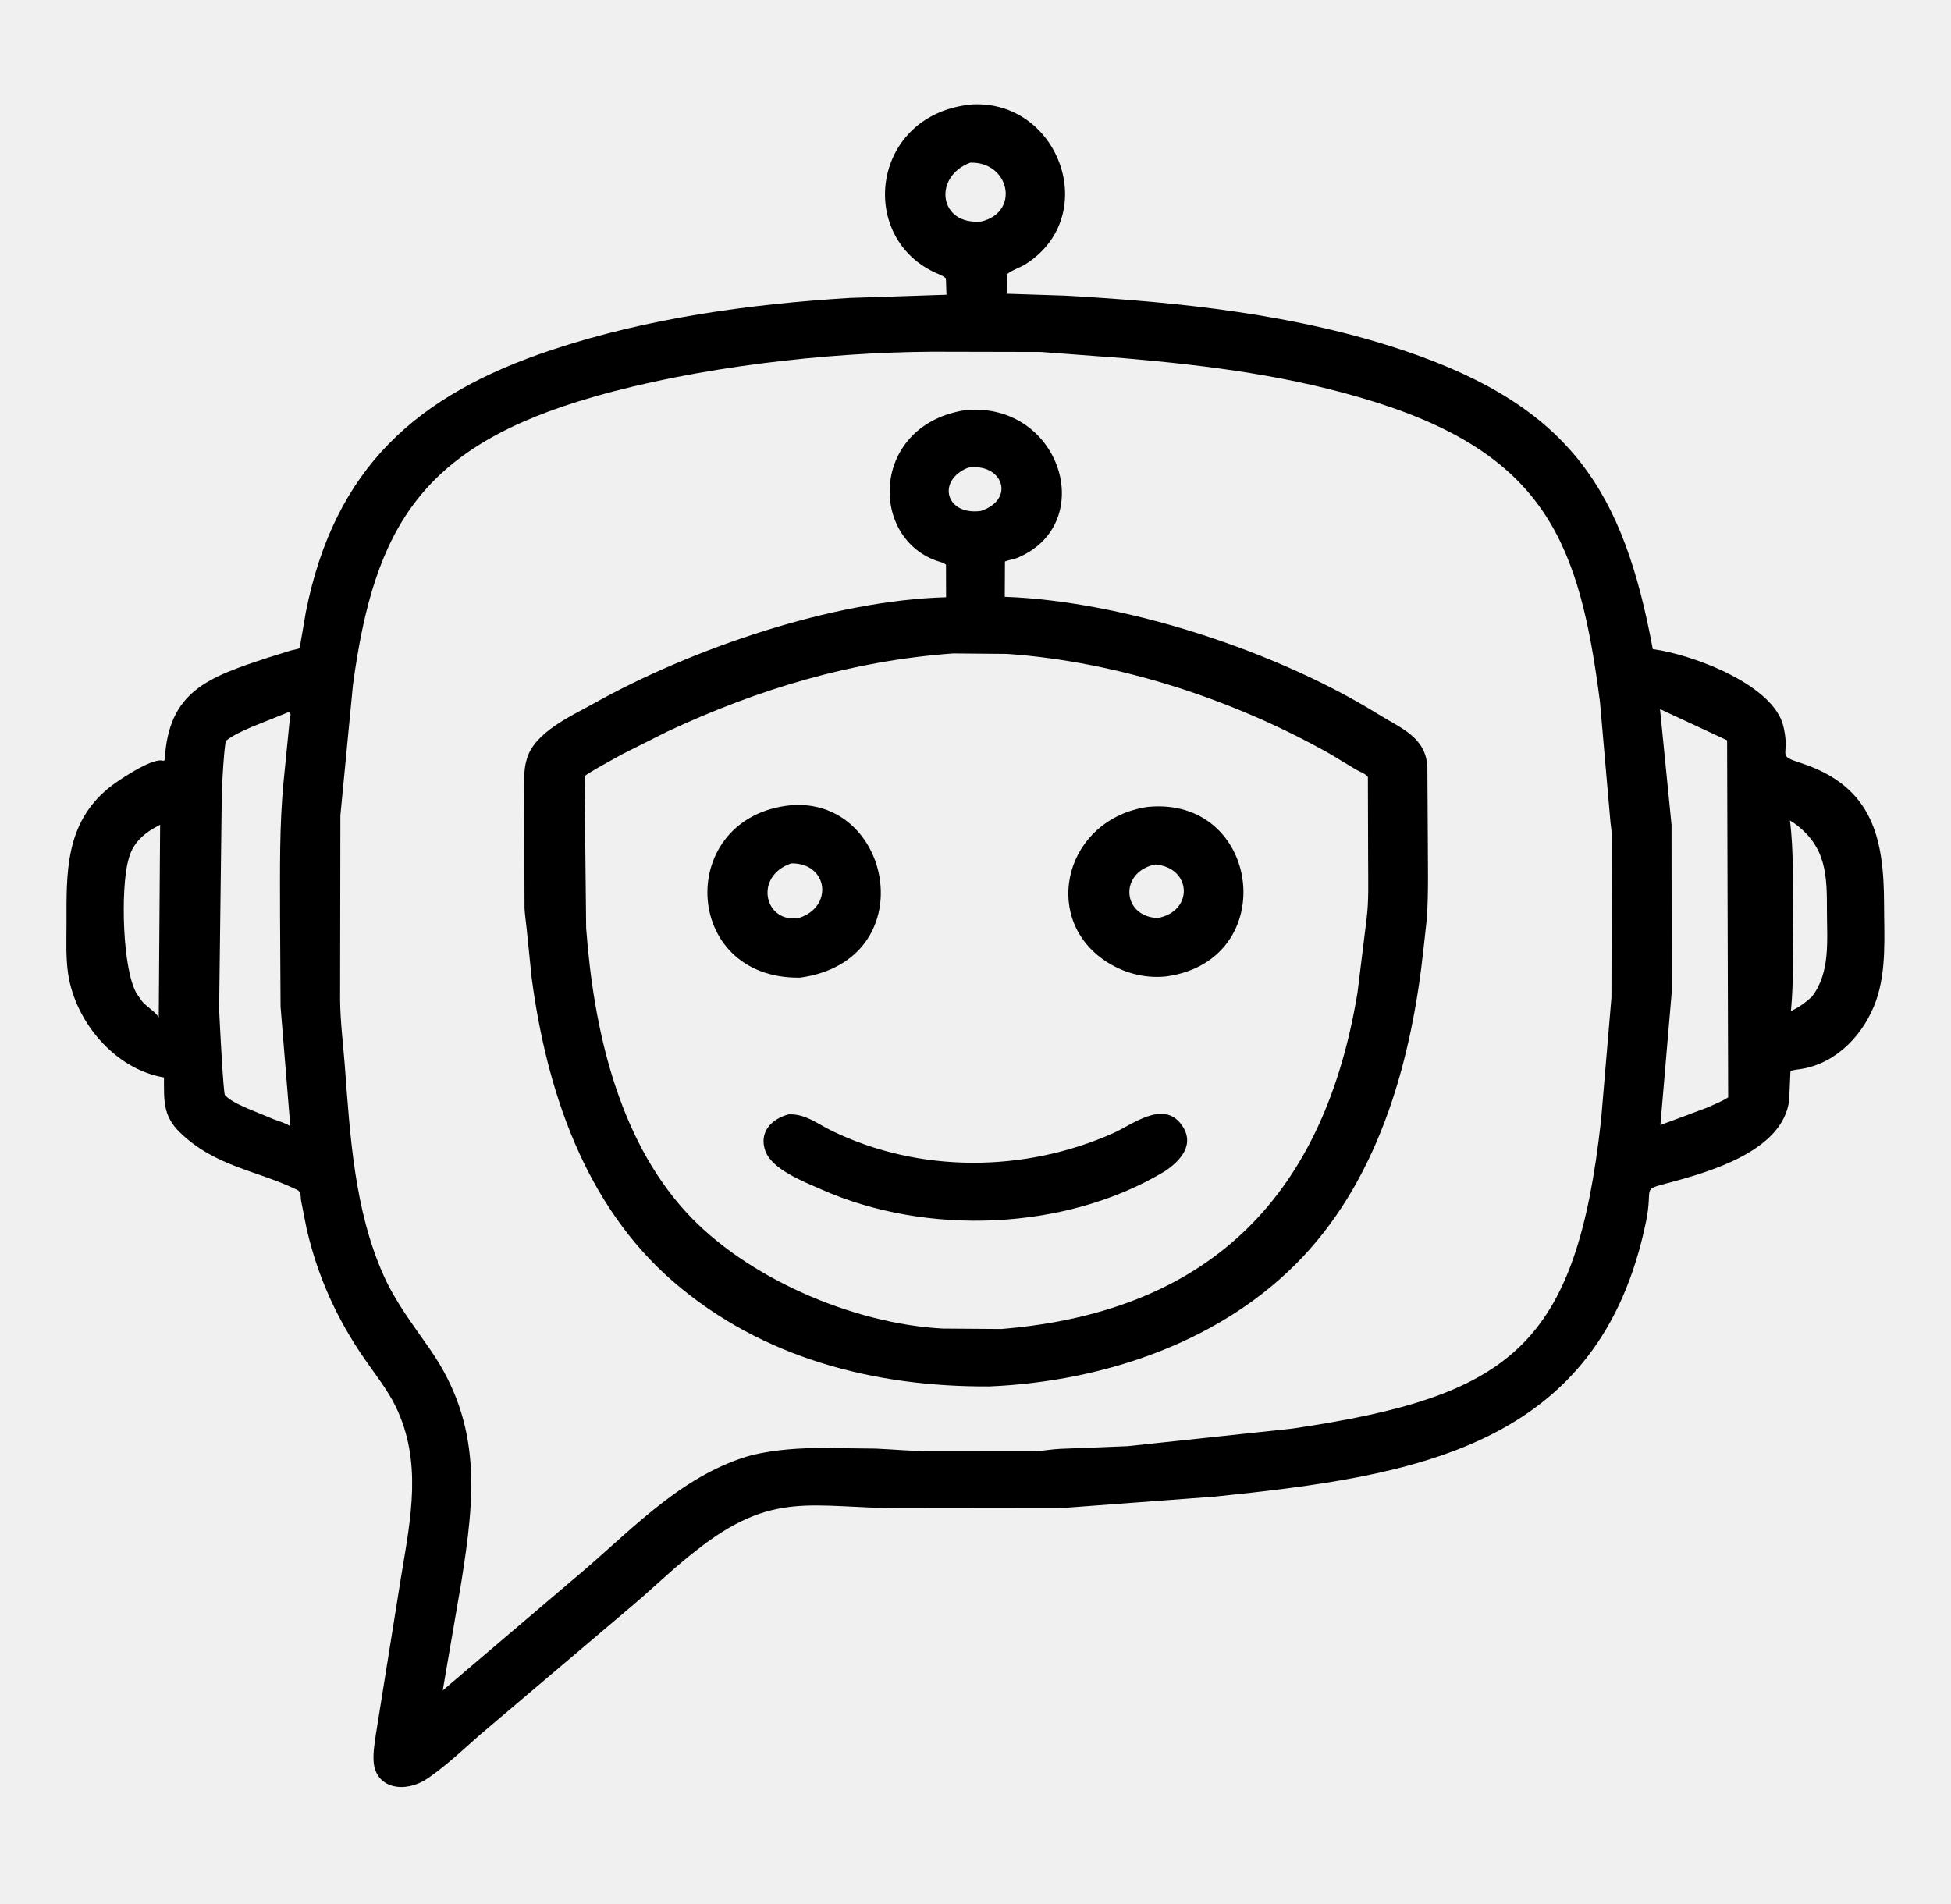
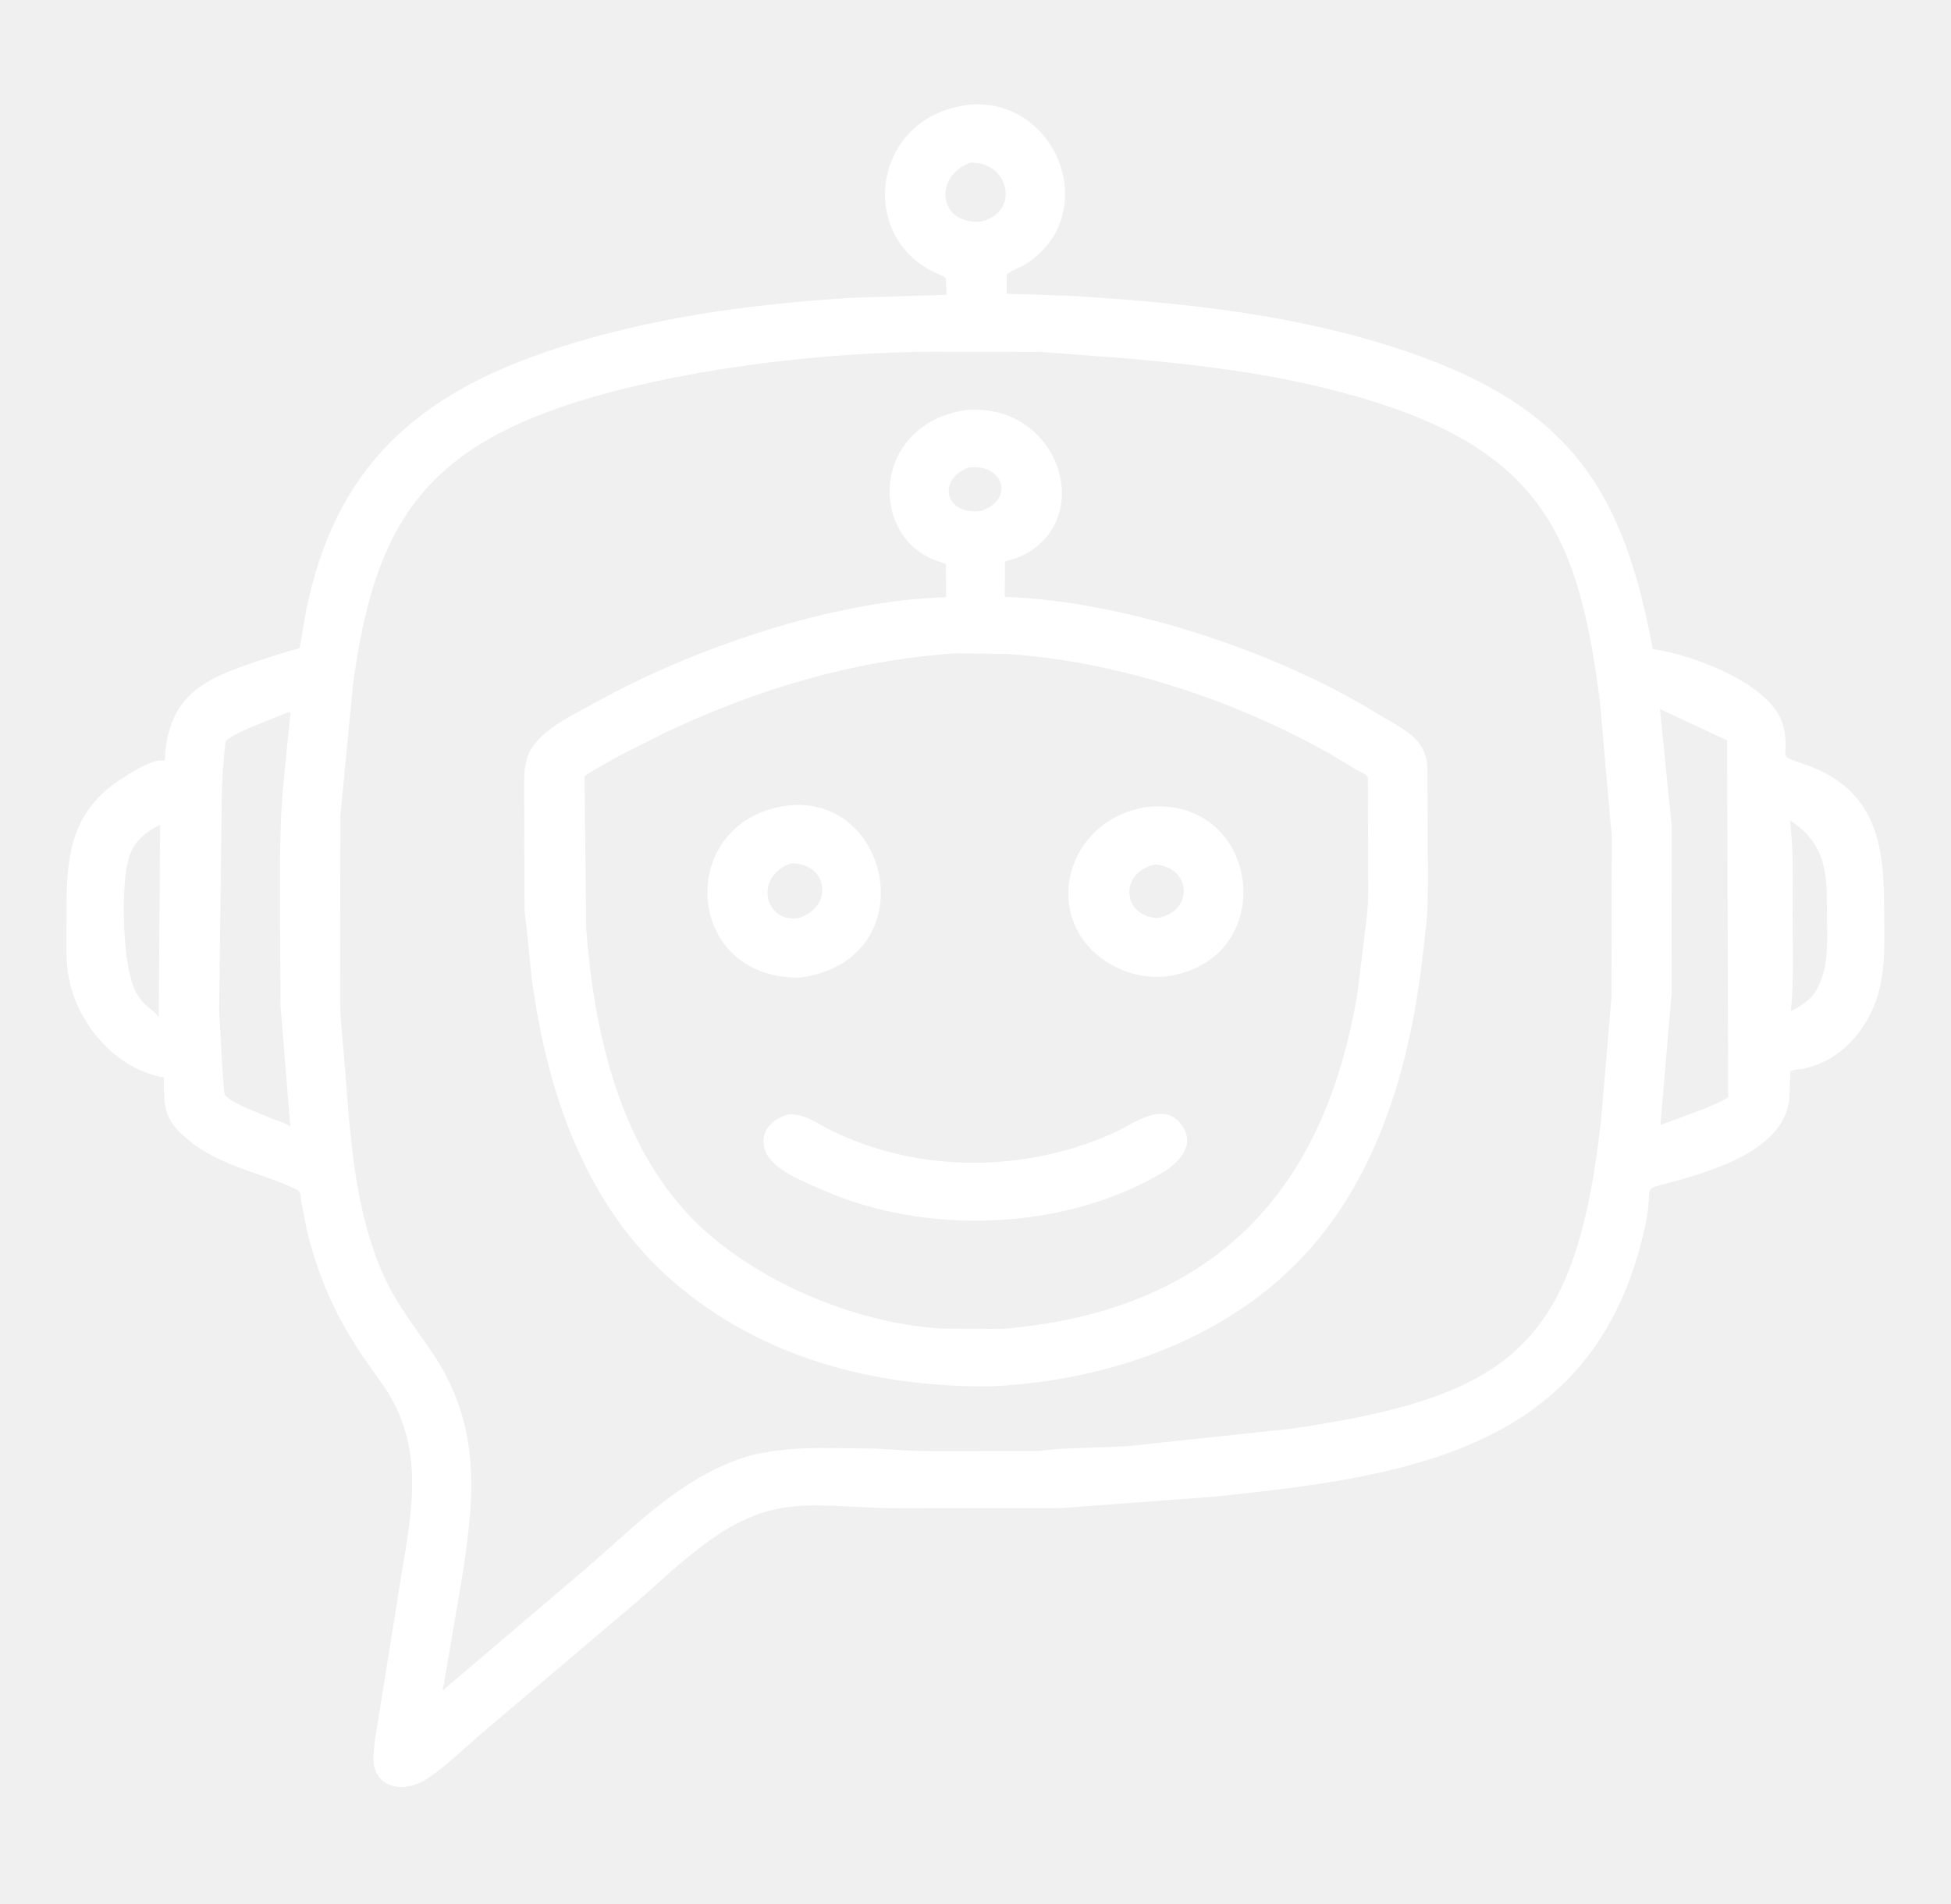
<svg xmlns="http://www.w3.org/2000/svg" width="41" height="40" viewBox="0 0 41 40" fill="none">
-   <path d="M14.625 32.591C14.173 32.939 13.757 33.347 13.322 33.717L10.257 36.315C9.836 36.666 9.427 37.081 8.972 37.386C8.515 37.693 7.895 37.597 7.852 37.027C7.838 36.841 7.872 36.635 7.899 36.45L8.434 33.106C8.634 31.899 8.877 30.712 8.311 29.552C8.142 29.207 7.891 28.892 7.672 28.576C7.078 27.72 6.676 26.831 6.444 25.825L6.329 25.244C6.312 25.151 6.338 25.052 6.242 25.006C5.393 24.593 4.527 24.523 3.781 23.8C3.419 23.451 3.447 23.119 3.446 22.645C2.399 22.467 1.579 21.46 1.432 20.467C1.38 20.119 1.398 19.757 1.398 19.405C1.397 18.351 1.364 17.322 2.275 16.568C2.463 16.412 3.16 15.946 3.402 15.983C3.447 15.99 3.42 15.996 3.462 15.976C3.534 14.521 4.385 14.231 5.643 13.818L6.11 13.672C6.155 13.659 6.254 13.646 6.291 13.624C6.304 13.616 6.41 12.952 6.426 12.871C7.027 9.831 8.76 8.295 11.598 7.353C13.605 6.686 15.75 6.391 17.859 6.261L19.89 6.194L19.878 5.849C19.792 5.778 19.726 5.765 19.63 5.719C17.996 4.94 18.334 2.389 20.427 2.195C22.252 2.096 23.156 4.536 21.549 5.554C21.43 5.629 21.259 5.678 21.158 5.767L21.155 6.173L22.383 6.213C24.794 6.348 27.256 6.604 29.549 7.383C33.036 8.568 34.123 10.356 34.733 13.642C35.598 13.761 37.285 14.403 37.479 15.271L37.486 15.303C37.625 15.916 37.312 15.862 37.853 16.039C39.362 16.533 39.589 17.629 39.593 18.989C39.594 19.659 39.651 20.396 39.423 21.037C39.18 21.717 38.624 22.329 37.875 22.463C37.795 22.478 37.699 22.478 37.626 22.513L37.6 23.115C37.478 24.185 35.937 24.628 35.054 24.863C34.481 25.016 34.743 24.931 34.593 25.664C33.62 30.435 29.714 31.022 25.531 31.454L22.317 31.694L18.926 31.698C17.059 31.694 16.244 31.305 14.625 32.591ZM20.389 3.419C19.602 3.712 19.726 4.744 20.628 4.654C21.445 4.451 21.209 3.393 20.389 3.419ZM19.588 7.392C17.324 7.406 14.636 7.721 12.485 8.337C8.887 9.369 7.869 11.034 7.417 14.397L7.153 17.137L7.147 21.007C7.151 21.466 7.21 21.926 7.245 22.384C7.357 23.862 7.445 25.422 8.058 26.798C8.313 27.371 8.681 27.844 9.036 28.357C10.142 29.95 9.978 31.471 9.693 33.261L9.304 35.527L12.297 32.981C13.371 32.055 14.388 30.973 15.81 30.578C16.331 30.462 16.79 30.432 17.326 30.433L18.399 30.445C18.817 30.464 19.16 30.5 19.604 30.5L21.771 30.498C21.94 30.491 22.11 30.457 22.281 30.45L23.696 30.394L27.156 30.025C31.755 29.345 33.118 28.296 33.646 23.543L33.864 20.967L33.872 17.558C33.868 17.436 33.843 17.316 33.836 17.193L33.623 14.749C33.197 11.453 32.503 9.581 28.88 8.444C27.153 7.903 25.419 7.683 23.619 7.528L21.871 7.397L19.588 7.392ZM34.885 14.903L35.127 17.334L35.13 20.864L34.893 23.645L35.866 23.282C36.02 23.212 36.175 23.155 36.317 23.063L36.295 15.559L34.885 14.903ZM6.053 14.971L5.29 15.278C5.102 15.361 4.903 15.446 4.743 15.573C4.695 15.91 4.683 16.251 4.662 16.59L4.605 21.221C4.619 21.52 4.693 22.977 4.727 23.015C4.835 23.138 5.062 23.234 5.213 23.301L5.753 23.524C5.868 23.567 6 23.602 6.101 23.671L5.896 21.157L5.885 19.209C5.885 18.282 5.87 17.355 5.959 16.431L6.091 15.106C6.098 15.05 6.124 15.011 6.084 14.967L6.053 14.971ZM37.615 17.244C37.699 17.9 37.67 18.576 37.671 19.236C37.672 19.903 37.7 20.584 37.636 21.248C37.802 21.175 37.941 21.07 38.074 20.95C38.468 20.446 38.394 19.76 38.393 19.163C38.393 18.404 38.392 17.794 37.697 17.295L37.615 17.244ZM3.365 17.334C3.055 17.489 2.811 17.689 2.716 18.009L2.693 18.092C2.534 18.692 2.571 20.382 2.875 20.886L2.987 21.046C3.091 21.166 3.258 21.256 3.336 21.382L3.365 17.334Z" fill="black" />
-   <path d="M20.79 29.138C18.37 29.151 16.015 28.544 14.157 26.943C12.283 25.327 11.485 22.906 11.173 20.552L11.067 19.513C11.054 19.373 11.03 19.233 11.023 19.092L11.015 16.593C11.017 16.395 11.006 16.178 11.062 15.986L11.07 15.957C11.226 15.39 12.007 15.048 12.484 14.781C14.517 13.644 17.482 12.617 19.882 12.552L19.88 11.867C19.814 11.816 19.742 11.808 19.666 11.78C18.25 11.258 18.321 8.92 20.292 8.619C22.281 8.441 23.087 10.985 21.401 11.716C21.312 11.755 21.211 11.764 21.119 11.8L21.115 12.543C23.658 12.634 26.85 13.702 28.948 15.001C29.447 15.31 29.965 15.492 29.996 16.121L30.005 17.578C30.005 18.152 30.023 18.733 29.985 19.305L29.919 19.903C29.675 22.212 29.025 24.661 27.383 26.41C25.713 28.188 23.211 29.035 20.79 29.138ZM20.346 9.828C19.682 10.093 19.867 10.837 20.613 10.738C21.352 10.492 21.066 9.721 20.346 9.828ZM20.03 13.733C17.911 13.887 15.937 14.481 14.034 15.37L13.072 15.853C12.955 15.919 12.34 16.251 12.284 16.315L12.318 19.506C12.471 21.571 12.969 23.891 14.418 25.475C15.672 26.847 17.909 27.82 19.809 27.922L21.046 27.931C25.525 27.563 27.844 25.026 28.528 20.859L28.719 19.307C28.768 18.92 28.751 18.508 28.751 18.118L28.746 16.328C28.671 16.244 28.597 16.231 28.503 16.178L27.946 15.842C25.921 14.701 23.502 13.906 21.166 13.743L20.03 13.733Z" fill="black" />
-   <path d="M16.812 20.547C14.306 20.582 14.192 17.152 16.635 16.922C18.779 16.768 19.4 20.193 16.812 20.547ZM16.628 18.145C15.832 18.415 16.067 19.41 16.785 19.294C17.526 19.061 17.402 18.133 16.628 18.145Z" fill="black" />
-   <path d="M24.509 20.521C24.048 20.571 23.581 20.441 23.205 20.181C21.865 19.256 22.397 17.216 24.113 16.959C26.502 16.719 26.937 20.186 24.509 20.521ZM24.275 18.168C23.511 18.328 23.579 19.267 24.329 19.294C25.093 19.152 25.044 18.229 24.275 18.168Z" fill="black" />
-   <path d="M24.477 24.617C22.407 25.866 19.478 25.981 17.264 25C16.895 24.836 16.223 24.581 16.083 24.187C15.946 23.801 16.204 23.518 16.573 23.42C16.931 23.407 17.17 23.615 17.476 23.764C19.322 24.662 21.531 24.645 23.393 23.816C23.798 23.636 24.443 23.113 24.826 23.634C25.126 24.04 24.82 24.389 24.477 24.617Z" fill="black" />
+   <path d="M14.625 32.591C14.173 32.939 13.757 33.347 13.322 33.717L10.257 36.315C9.836 36.666 9.427 37.081 8.972 37.386C8.515 37.693 7.895 37.597 7.852 37.027C7.838 36.841 7.872 36.635 7.899 36.45L8.434 33.106C8.634 31.899 8.877 30.712 8.311 29.552C8.142 29.207 7.891 28.892 7.672 28.576C7.078 27.72 6.676 26.831 6.444 25.825L6.329 25.244C6.312 25.151 6.338 25.052 6.242 25.006C5.393 24.593 4.527 24.523 3.781 23.8C3.419 23.451 3.447 23.119 3.446 22.645C2.399 22.467 1.579 21.46 1.432 20.467C1.38 20.119 1.398 19.757 1.398 19.405C1.397 18.351 1.364 17.322 2.275 16.568C2.463 16.412 3.16 15.946 3.402 15.983C3.447 15.99 3.42 15.996 3.462 15.976C3.534 14.521 4.385 14.231 5.643 13.818L6.11 13.672C6.155 13.659 6.254 13.646 6.291 13.624C6.304 13.616 6.41 12.952 6.426 12.871C7.027 9.831 8.76 8.295 11.598 7.353C13.605 6.686 15.75 6.391 17.859 6.261L19.89 6.194L19.878 5.849C19.792 5.778 19.726 5.765 19.63 5.719C17.996 4.94 18.334 2.389 20.427 2.195C22.252 2.096 23.156 4.536 21.549 5.554C21.43 5.629 21.259 5.678 21.158 5.767L21.155 6.173L22.383 6.213C24.794 6.348 27.256 6.604 29.549 7.383C33.036 8.568 34.123 10.356 34.733 13.642C35.598 13.761 37.285 14.403 37.479 15.271L37.486 15.303C37.625 15.916 37.312 15.862 37.853 16.039C39.362 16.533 39.589 17.629 39.593 18.989C39.594 19.659 39.651 20.396 39.423 21.037C39.18 21.717 38.624 22.329 37.875 22.463C37.795 22.478 37.699 22.478 37.626 22.513L37.6 23.115C37.478 24.185 35.937 24.628 35.054 24.863C34.481 25.016 34.743 24.931 34.593 25.664C33.62 30.435 29.714 31.022 25.531 31.454L22.317 31.694L18.926 31.698C17.059 31.694 16.244 31.305 14.625 32.591ZM20.389 3.419C19.602 3.712 19.726 4.744 20.628 4.654C21.445 4.451 21.209 3.393 20.389 3.419ZM19.588 7.392C17.324 7.406 14.636 7.721 12.485 8.337C8.887 9.369 7.869 11.034 7.417 14.397L7.153 17.137L7.147 21.007C7.151 21.466 7.21 21.926 7.245 22.384C7.357 23.862 7.445 25.422 8.058 26.798C8.313 27.371 8.681 27.844 9.036 28.357C10.142 29.95 9.978 31.471 9.693 33.261L9.304 35.527L12.297 32.981C13.371 32.055 14.388 30.973 15.81 30.578C16.331 30.462 16.79 30.432 17.326 30.433L18.399 30.445C18.817 30.464 19.16 30.5 19.604 30.5L21.771 30.498C21.94 30.491 22.11 30.457 22.281 30.45L23.696 30.394L27.156 30.025C31.755 29.345 33.118 28.296 33.646 23.543L33.864 20.967L33.872 17.558C33.868 17.436 33.843 17.316 33.836 17.193L33.623 14.749C33.197 11.453 32.503 9.581 28.88 8.444C27.153 7.903 25.419 7.683 23.619 7.528L21.871 7.397L19.588 7.392ZM34.885 14.903L35.127 17.334L35.13 20.864L34.893 23.645L35.866 23.282C36.02 23.212 36.175 23.155 36.317 23.063L36.295 15.559L34.885 14.903ZM6.053 14.971L5.29 15.278C5.102 15.361 4.903 15.446 4.743 15.573C4.695 15.91 4.683 16.251 4.662 16.59L4.605 21.221C4.619 21.52 4.693 22.977 4.727 23.015C4.835 23.138 5.062 23.234 5.213 23.301L5.753 23.524C5.868 23.567 6 23.602 6.101 23.671L5.896 21.157L5.885 19.209C5.885 18.282 5.87 17.355 5.959 16.431L6.091 15.106C6.098 15.05 6.124 15.011 6.084 14.967L6.053 14.971ZM37.615 17.244C37.699 17.9 37.67 18.576 37.671 19.236C37.672 19.903 37.7 20.584 37.636 21.248C37.802 21.175 37.941 21.07 38.074 20.95C38.468 20.446 38.394 19.76 38.393 19.163C38.393 18.404 38.392 17.794 37.697 17.295L37.615 17.244ZM3.365 17.334C3.055 17.489 2.811 17.689 2.716 18.009L2.693 18.092C2.534 18.692 2.571 20.382 2.875 20.886L2.987 21.046C3.091 21.166 3.258 21.256 3.336 21.382L3.365 17.334Z" fill="white" />
+   <path d="M20.79 29.138C18.37 29.151 16.015 28.544 14.157 26.943C12.283 25.327 11.485 22.906 11.173 20.552L11.067 19.513C11.054 19.373 11.03 19.233 11.023 19.092L11.015 16.593C11.017 16.395 11.006 16.178 11.062 15.986L11.07 15.957C11.226 15.39 12.007 15.048 12.484 14.781C14.517 13.644 17.482 12.617 19.882 12.552L19.88 11.867C19.814 11.816 19.742 11.808 19.666 11.78C18.25 11.258 18.321 8.92 20.292 8.619C22.281 8.441 23.087 10.985 21.401 11.716C21.312 11.755 21.211 11.764 21.119 11.8L21.115 12.543C23.658 12.634 26.85 13.702 28.948 15.001C29.447 15.31 29.965 15.492 29.996 16.121L30.005 17.578C30.005 18.152 30.023 18.733 29.985 19.305L29.919 19.903C29.675 22.212 29.025 24.661 27.383 26.41C25.713 28.188 23.211 29.035 20.79 29.138ZM20.346 9.828C19.682 10.093 19.867 10.837 20.613 10.738C21.352 10.492 21.066 9.721 20.346 9.828ZM20.03 13.733C17.911 13.887 15.937 14.481 14.034 15.37L13.072 15.853C12.955 15.919 12.34 16.251 12.284 16.315L12.318 19.506C12.471 21.571 12.969 23.891 14.418 25.475C15.672 26.847 17.909 27.82 19.809 27.922L21.046 27.931C25.525 27.563 27.844 25.026 28.528 20.859L28.719 19.307C28.768 18.92 28.751 18.508 28.751 18.118L28.746 16.328C28.671 16.244 28.597 16.231 28.503 16.178L27.946 15.842C25.921 14.701 23.502 13.906 21.166 13.743L20.03 13.733Z" fill="white" />
+   <path d="M16.812 20.547C14.306 20.582 14.192 17.152 16.635 16.922C18.779 16.768 19.4 20.193 16.812 20.547ZM16.628 18.145C15.832 18.415 16.067 19.41 16.785 19.294C17.526 19.061 17.402 18.133 16.628 18.145Z" fill="white" />
+   <path d="M24.509 20.521C24.048 20.571 23.581 20.441 23.205 20.181C21.865 19.256 22.397 17.216 24.113 16.959C26.502 16.719 26.937 20.186 24.509 20.521ZM24.275 18.168C23.511 18.328 23.579 19.267 24.329 19.294C25.093 19.152 25.044 18.229 24.275 18.168Z" fill="white" />
+   <path d="M24.477 24.617C22.407 25.866 19.478 25.981 17.264 25C16.895 24.836 16.223 24.581 16.083 24.187C15.946 23.801 16.204 23.518 16.573 23.42C16.931 23.407 17.17 23.615 17.476 23.764C19.322 24.662 21.531 24.645 23.393 23.816C23.798 23.636 24.443 23.113 24.826 23.634C25.126 24.04 24.82 24.389 24.477 24.617Z" fill="white" />
</svg>
